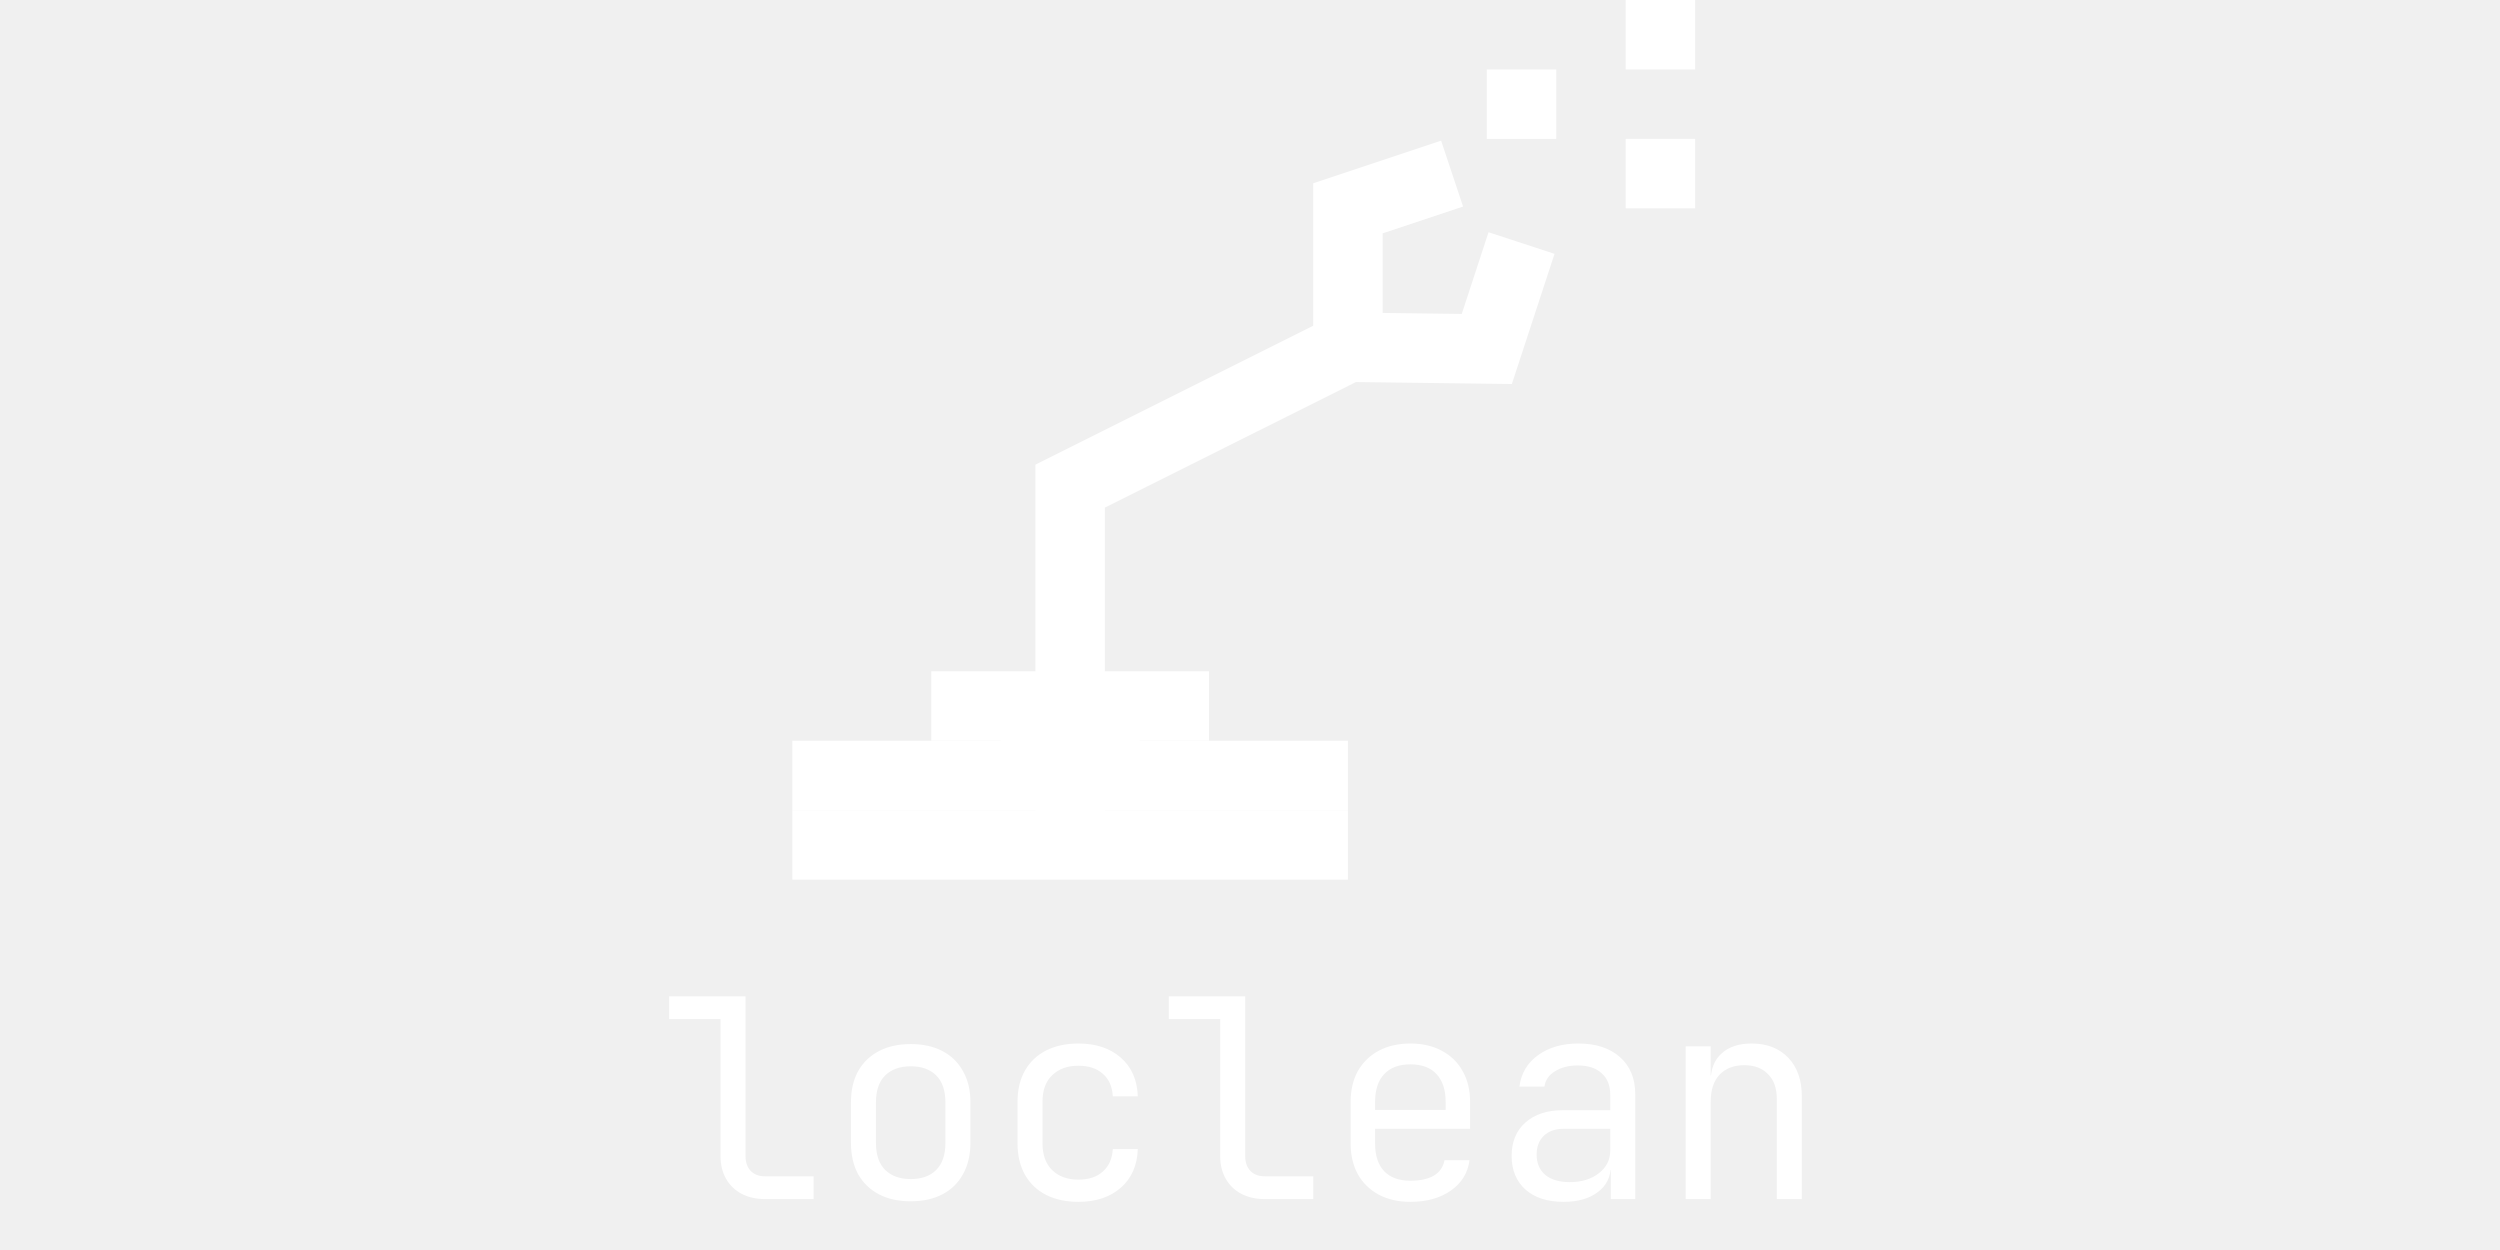
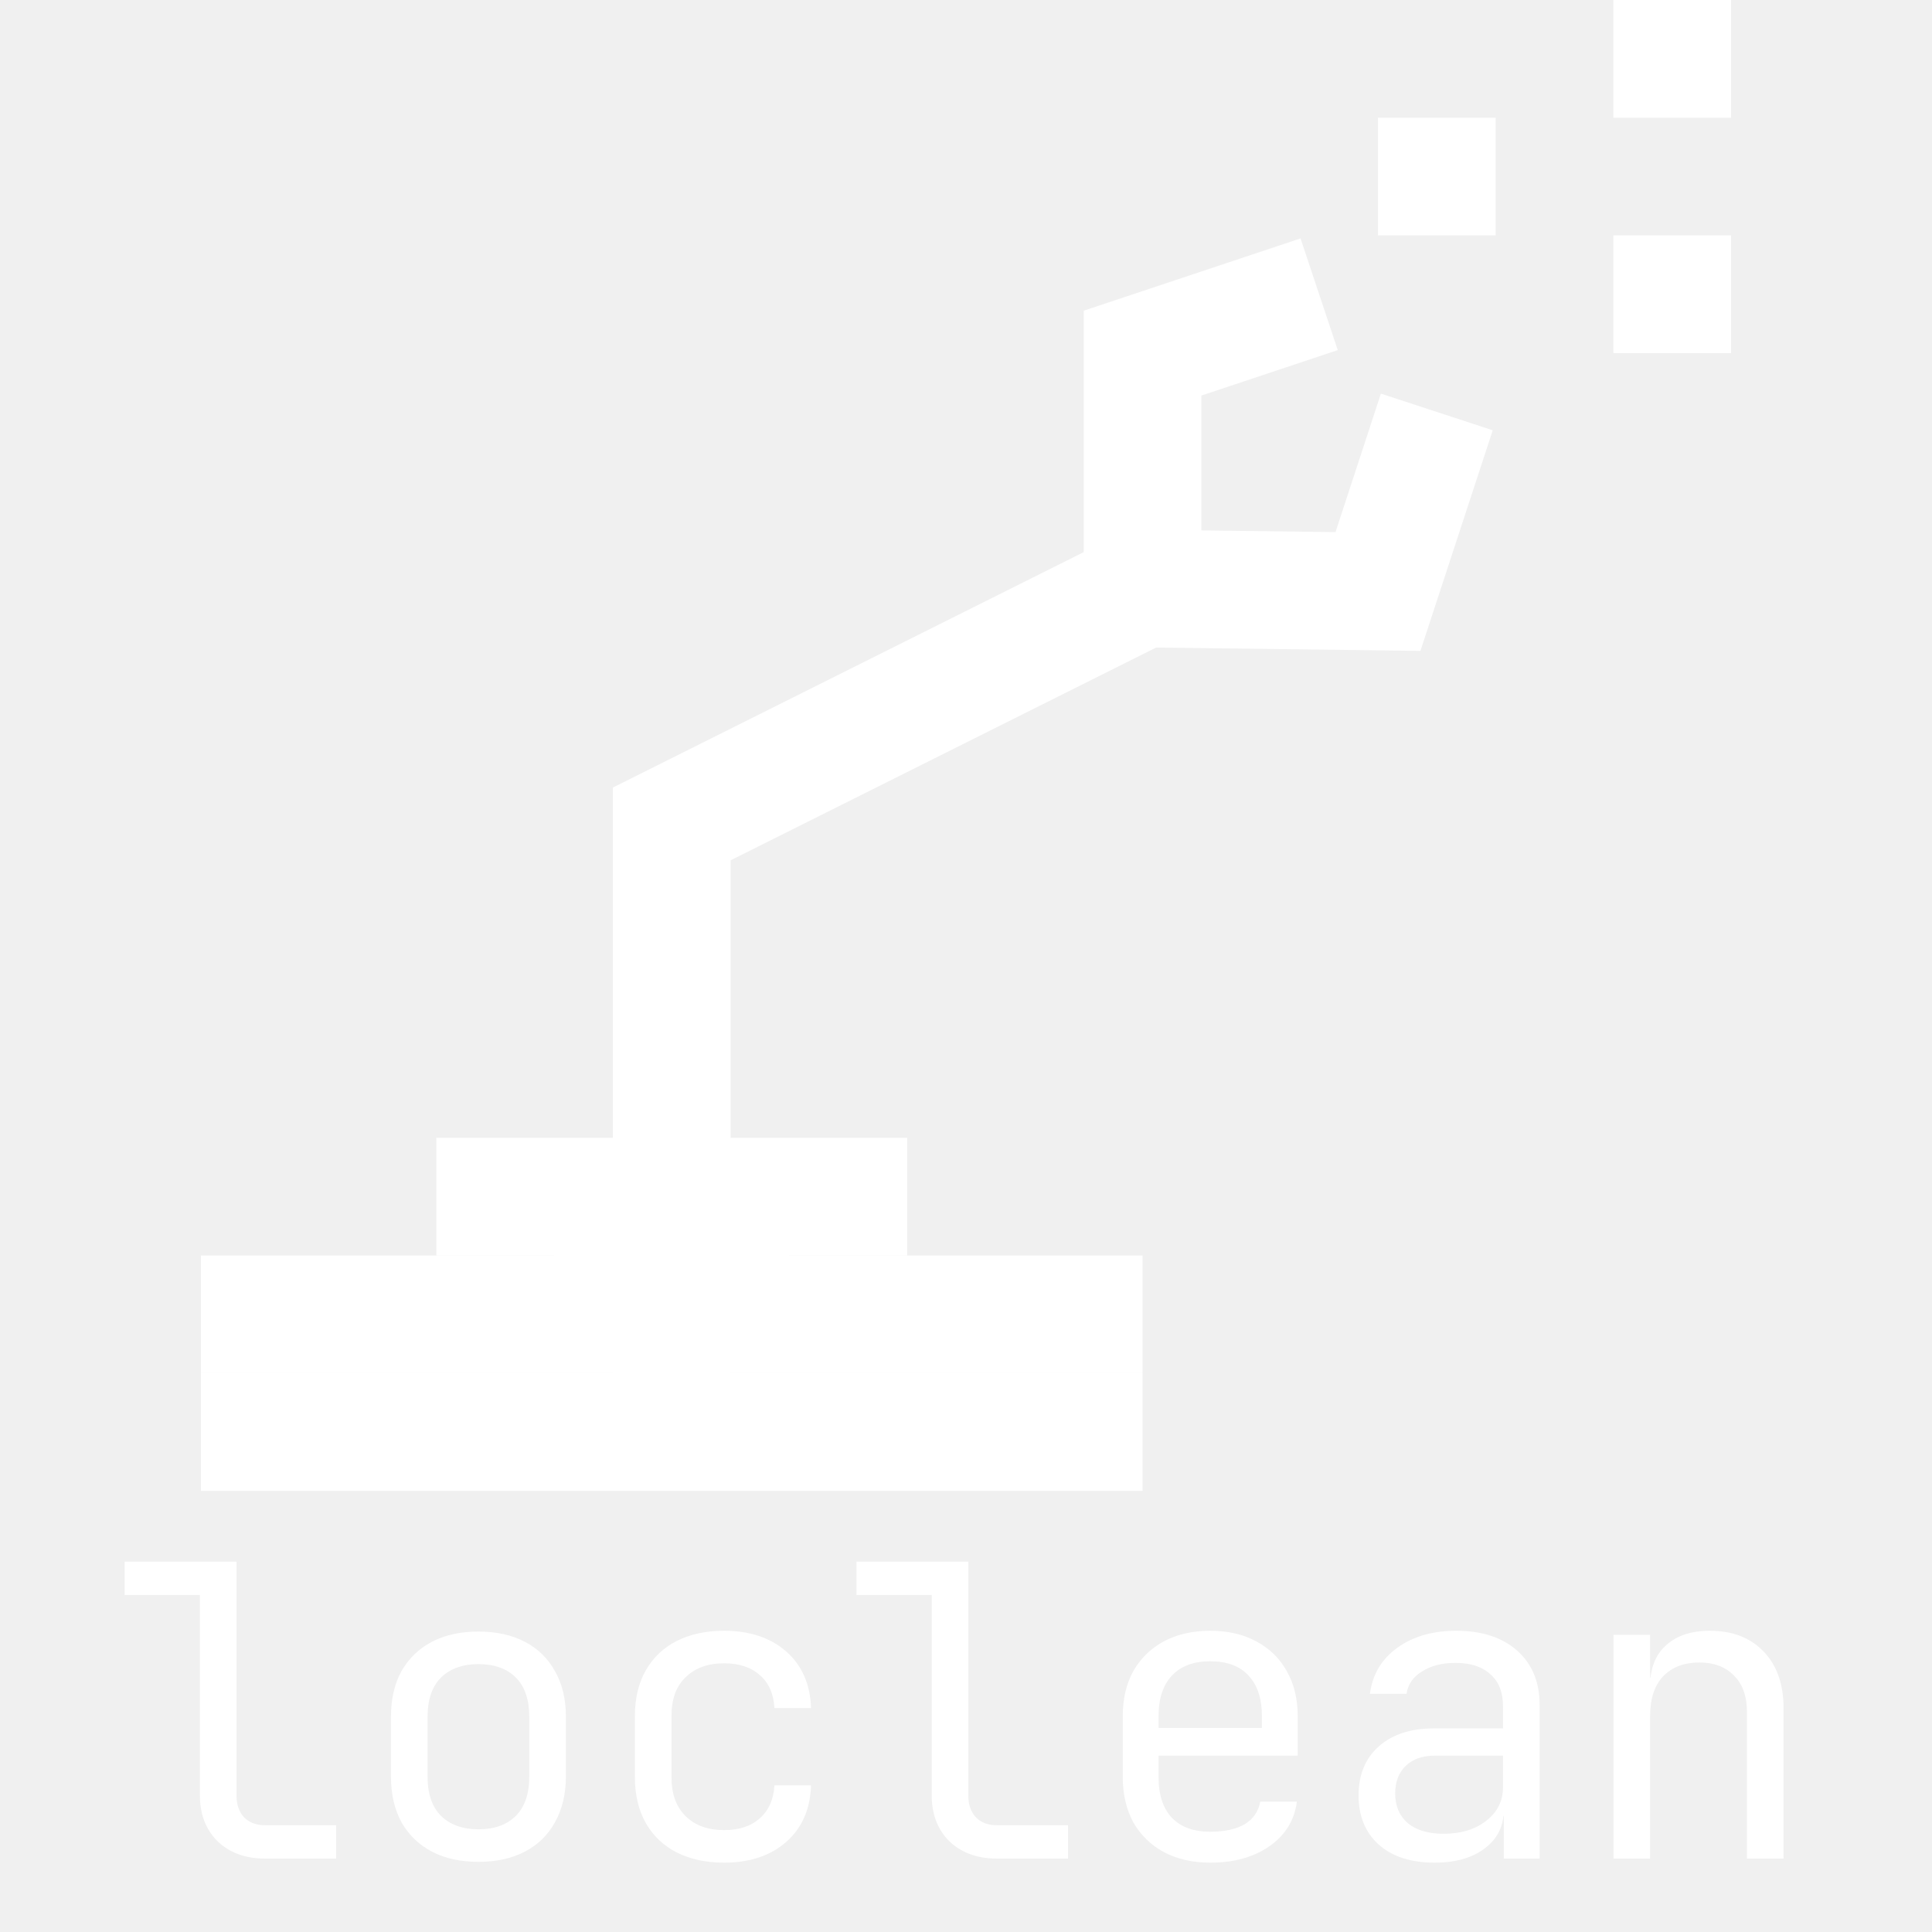
- <svg xmlns="http://www.w3.org/2000/svg" width="200" height="100" viewBox="0 0 200 100" fill="none">
-   <path d="M85.611 67.593L85.611 38.889L96.722 33.333L107.833 27.778M85.611 67.593H63.389M85.611 67.593H107.833M107.833 27.778V16.667L116.167 13.889M107.833 27.778L118.944 27.918L121.722 19.444" stroke="white" stroke-width="5.556" />
-   <path d="M85.611 61.111H80.056H91.167" stroke="white" stroke-width="5.556" />
-   <path d="M78.204 62.037L70.796 62.037M70.796 62.037L100.426 62.037M70.796 62.037L63.389 62.037L107.833 62.037" stroke="white" stroke-width="5.556" />
-   <path d="M74.5 56.481L96.722 56.481" stroke="white" stroke-width="5.556" />
-   <rect x="118.944" y="5.556" width="5.556" height="5.556" fill="white" />
-   <rect x="130.056" y="11.111" width="5.556" height="5.556" fill="white" />
-   <rect x="130.056" width="5.556" height="5.556" fill="white" />
-   <path d="M61.197 95.926C60.486 95.926 59.864 95.785 59.33 95.504C58.797 95.222 58.382 94.822 58.086 94.304C57.79 93.785 57.642 93.178 57.642 92.481V81.526H53.53V79.704H59.642V92.481C59.642 92.985 59.782 93.385 60.064 93.681C60.345 93.963 60.723 94.104 61.197 94.104H65.086V95.926H61.197ZM72.855 96.104C71.877 96.104 71.033 95.918 70.322 95.548C69.611 95.178 69.055 94.644 68.655 93.948C68.27 93.237 68.077 92.4 68.077 91.437V88.193C68.077 87.215 68.27 86.378 68.655 85.681C69.055 84.985 69.611 84.452 70.322 84.082C71.033 83.711 71.877 83.526 72.855 83.526C73.833 83.526 74.677 83.711 75.388 84.082C76.1 84.452 76.648 84.985 77.033 85.681C77.433 86.378 77.633 87.207 77.633 88.17V91.437C77.633 92.4 77.433 93.237 77.033 93.948C76.648 94.644 76.1 95.178 75.388 95.548C74.677 95.918 73.833 96.104 72.855 96.104ZM72.855 94.326C73.729 94.326 74.411 94.082 74.9 93.593C75.388 93.104 75.633 92.385 75.633 91.437V88.193C75.633 87.244 75.388 86.526 74.9 86.037C74.411 85.548 73.729 85.304 72.855 85.304C71.996 85.304 71.314 85.548 70.811 86.037C70.322 86.526 70.077 87.244 70.077 88.193V91.437C70.077 92.385 70.322 93.104 70.811 93.593C71.314 94.082 71.996 94.326 72.855 94.326ZM86.269 96.148C85.291 96.148 84.431 95.963 83.691 95.593C82.965 95.222 82.402 94.689 82.002 93.993C81.602 93.281 81.402 92.444 81.402 91.481V88.148C81.402 87.17 81.602 86.333 82.002 85.637C82.402 84.941 82.965 84.407 83.691 84.037C84.431 83.667 85.291 83.481 86.269 83.481C87.676 83.481 88.809 83.859 89.669 84.615C90.528 85.37 90.98 86.4 91.024 87.704H89.024C88.98 86.918 88.713 86.319 88.224 85.904C87.75 85.474 87.098 85.259 86.269 85.259C85.394 85.259 84.698 85.511 84.18 86.015C83.661 86.504 83.402 87.207 83.402 88.126V91.481C83.402 92.4 83.661 93.111 84.18 93.615C84.698 94.118 85.394 94.37 86.269 94.37C87.098 94.37 87.75 94.156 88.224 93.726C88.713 93.296 88.98 92.696 89.024 91.926H91.024C90.98 93.23 90.528 94.259 89.669 95.015C88.809 95.77 87.676 96.148 86.269 96.148ZM101.171 95.926C100.46 95.926 99.838 95.785 99.304 95.504C98.771 95.222 98.356 94.822 98.06 94.304C97.764 93.785 97.615 93.178 97.615 92.481V81.526H93.504V79.704H99.615V92.481C99.615 92.985 99.756 93.385 100.038 93.681C100.319 93.963 100.697 94.104 101.171 94.104H105.06V95.926H101.171ZM112.829 96.148C111.866 96.148 111.022 95.956 110.296 95.57C109.585 95.185 109.029 94.644 108.629 93.948C108.244 93.237 108.051 92.415 108.051 91.481V88.148C108.051 87.2 108.244 86.378 108.629 85.681C109.029 84.985 109.585 84.444 110.296 84.059C111.022 83.674 111.866 83.481 112.829 83.481C113.792 83.481 114.629 83.674 115.34 84.059C116.066 84.444 116.622 84.985 117.007 85.681C117.407 86.378 117.607 87.2 117.607 88.148V90.304H110.007V91.481C110.007 92.444 110.251 93.185 110.74 93.704C111.229 94.207 111.925 94.459 112.829 94.459C113.599 94.459 114.222 94.326 114.696 94.059C115.17 93.778 115.459 93.363 115.562 92.815H117.562C117.429 93.837 116.925 94.652 116.051 95.259C115.192 95.852 114.118 96.148 112.829 96.148ZM115.651 88.97V88.148C115.651 87.185 115.407 86.444 114.918 85.926C114.444 85.407 113.748 85.148 112.829 85.148C111.925 85.148 111.229 85.407 110.74 85.926C110.251 86.444 110.007 87.185 110.007 88.148V88.793H115.807L115.651 88.97ZM125.087 96.148C123.798 96.148 122.783 95.822 122.043 95.17C121.302 94.504 120.931 93.607 120.931 92.481C120.931 91.341 121.302 90.444 122.043 89.793C122.783 89.141 123.783 88.815 125.043 88.815H128.82V87.593C128.82 86.837 128.591 86.259 128.131 85.859C127.687 85.444 127.05 85.237 126.22 85.237C125.494 85.237 124.887 85.393 124.398 85.704C123.909 86 123.628 86.407 123.554 86.926H121.554C121.687 85.874 122.183 85.037 123.043 84.415C123.902 83.793 124.976 83.481 126.265 83.481C127.672 83.481 128.783 83.844 129.598 84.57C130.413 85.296 130.82 86.281 130.82 87.526V95.926H128.865V93.593H128.531L128.865 93.259C128.865 94.148 128.517 94.852 127.82 95.37C127.139 95.889 126.228 96.148 125.087 96.148ZM125.576 94.57C126.524 94.57 127.302 94.333 127.909 93.859C128.517 93.385 128.82 92.778 128.82 92.037V90.304H125.087C124.42 90.304 123.894 90.489 123.509 90.859C123.124 91.23 122.931 91.733 122.931 92.37C122.931 93.052 123.161 93.593 123.62 93.993C124.094 94.378 124.746 94.57 125.576 94.57ZM134.856 95.926V83.704H136.856V86.037H137.278L136.856 86.504C136.856 85.541 137.145 84.8 137.723 84.281C138.301 83.748 139.101 83.481 140.123 83.481C141.352 83.481 142.33 83.859 143.056 84.615C143.782 85.37 144.145 86.4 144.145 87.704V95.926H142.145V87.926C142.145 87.052 141.908 86.385 141.434 85.926C140.975 85.452 140.345 85.215 139.545 85.215C138.715 85.215 138.056 85.467 137.567 85.97C137.093 86.474 136.856 87.2 136.856 88.148V95.926H134.856Z" fill="white" />
+ <svg xmlns="http://www.w3.org/2000/svg" width="500" height="500" viewBox="0 0 500 500" fill="none">
+   <g clip-path="url(#clip0_2_108)">
+     <path d="M173.846 370.615L173.846 213.231L234.769 182.769L295.692 152.308M173.846 370.615H52M173.846 370.615H295.692M295.692 152.308V91.385L341.385 76.154M295.692 152.308L356.615 153.078L371.846 106.615" stroke="white" stroke-width="30.462" />
+     <path d="M173.846 335.077H143.385H204.308" stroke="white" stroke-width="30.462" />
+     <path d="M133.231 340.154L92.615 340.154M92.615 340.154L255.077 340.154M92.615 340.154L52 340.154L295.692 340.154" stroke="white" stroke-width="30.462" />
+     <path d="M112.923 309.692L234.769 309.692" stroke="white" stroke-width="30.462" />
+     <rect x="356.615" y="30.461" width="30.462" height="30.462" fill="white" />
+     <rect x="417.538" y="60.923" width="30.462" height="30.462" fill="white" />
+     <rect x="417.538" y="1.52588e-05" width="30.462" height="30.462" fill="white" />
+     <path d="M68.58 481C65.211 481 62.263 480.333 59.736 479C57.209 477.666 55.244 475.771 53.84 473.314C52.436 470.857 51.734 467.98 51.734 464.681V412.774H32.256V404.141H61.21V464.681C61.21 467.067 61.877 468.962 63.211 470.366C64.544 471.7 66.334 472.367 68.58 472.367H87.005V481H68.58ZM123.815 481.842C119.182 481.842 115.181 480.965 111.812 479.21C108.443 477.455 105.811 474.928 103.915 471.629C102.09 468.26 101.178 464.295 101.178 459.732V444.36C101.178 439.728 102.09 435.762 103.915 432.463C105.811 429.164 108.443 426.637 111.812 424.882C115.181 423.127 119.182 422.25 123.815 422.25C128.447 422.25 132.448 423.127 135.817 424.882C139.186 426.637 141.783 429.164 143.608 432.463C145.504 435.762 146.451 439.693 146.451 444.255V459.732C146.451 464.295 145.504 468.26 143.608 471.629C141.783 474.928 139.186 477.455 135.817 479.21C132.448 480.965 128.447 481.842 123.815 481.842ZM123.815 473.419C127.956 473.419 131.185 472.261 133.501 469.945C135.817 467.629 136.975 464.224 136.975 459.732V444.36C136.975 439.868 135.817 436.464 133.501 434.147C131.185 431.831 127.956 430.673 123.815 430.673C119.743 430.673 116.515 431.831 114.128 434.147C111.812 436.464 110.654 439.868 110.654 444.36V459.732C110.654 464.224 111.812 467.629 114.128 469.945C116.515 472.261 119.743 473.419 123.815 473.419ZM187.366 482.053C182.734 482.053 178.663 481.175 175.153 479.421C171.714 477.666 169.047 475.139 167.151 471.84C165.256 468.471 164.309 464.505 164.309 459.943V444.15C164.309 439.517 165.256 435.551 167.151 432.252C169.047 428.953 171.714 426.426 175.153 424.672C178.663 422.917 182.734 422.04 187.366 422.04C194.035 422.04 199.404 423.829 203.475 427.409C207.546 430.989 209.687 435.867 209.898 442.044H200.422C200.211 438.324 198.948 435.481 196.632 433.516C194.386 431.48 191.297 430.462 187.366 430.462C183.225 430.462 179.926 431.656 177.47 434.042C175.013 436.359 173.784 439.693 173.784 444.044V459.943C173.784 464.295 175.013 467.664 177.47 470.05C179.926 472.437 183.225 473.63 187.366 473.63C191.297 473.63 194.386 472.612 196.632 470.577C198.948 468.541 200.211 465.698 200.422 462.048H209.898C209.687 468.225 207.546 473.104 203.475 476.683C199.404 480.263 194.035 482.053 187.366 482.053ZM257.973 481C254.603 481 251.655 480.333 249.129 479C246.602 477.666 244.636 475.771 243.232 473.314C241.829 470.857 241.127 467.98 241.127 464.681V412.774H221.649V404.141H250.603V464.681C250.603 467.067 251.269 468.962 252.603 470.366C253.937 471.7 255.727 472.367 257.973 472.367H276.398V481H257.973ZM313.207 482.053C308.645 482.053 304.644 481.14 301.204 479.315C297.835 477.49 295.203 474.928 293.308 471.629C291.483 468.26 290.57 464.365 290.57 459.943V444.15C290.57 439.657 291.483 435.762 293.308 432.463C295.203 429.164 297.835 426.602 301.204 424.777C304.644 422.952 308.645 422.04 313.207 422.04C317.769 422.04 321.735 422.952 325.104 424.777C328.544 426.602 331.176 429.164 333.001 432.463C334.896 435.762 335.844 439.657 335.844 444.15V454.363H299.836V459.943C299.836 464.505 300.994 468.015 303.31 470.471C305.626 472.858 308.925 474.051 313.207 474.051C316.857 474.051 319.805 473.419 322.051 472.156C324.297 470.822 325.666 468.857 326.157 466.26H335.633C335.001 471.103 332.615 474.964 328.473 477.841C324.402 480.649 319.314 482.053 313.207 482.053ZM326.578 448.045V444.15C326.578 439.587 325.42 436.078 323.104 433.621C320.858 431.164 317.559 429.936 313.207 429.936C308.925 429.936 305.626 431.164 303.31 433.621C300.994 436.078 299.836 439.587 299.836 444.15V447.203H327.315L326.578 448.045ZM371.284 482.053C365.177 482.053 360.369 480.509 356.86 477.42C353.35 474.262 351.595 470.015 351.595 464.681C351.595 459.276 353.35 455.029 356.86 451.941C360.369 448.853 365.107 447.308 371.073 447.308H388.972V441.518C388.972 437.938 387.884 435.2 385.708 433.305C383.603 431.34 380.584 430.357 376.654 430.357C373.214 430.357 370.336 431.094 368.02 432.568C365.704 433.972 364.37 435.902 364.019 438.359H354.543C355.175 433.375 357.527 429.41 361.598 426.462C365.669 423.514 370.758 422.04 376.864 422.04C383.532 422.04 388.797 423.759 392.657 427.199C396.518 430.638 398.448 435.306 398.448 441.202V481H389.183V469.945H387.603L389.183 468.366C389.183 472.577 387.533 475.911 384.234 478.368C381.005 480.825 376.689 482.053 371.284 482.053ZM373.6 474.578C378.093 474.578 381.778 473.454 384.655 471.208C387.533 468.962 388.972 466.084 388.972 462.575V454.363H371.284C368.125 454.363 365.634 455.24 363.809 456.995C361.984 458.749 361.071 461.136 361.071 464.154C361.071 467.383 362.159 469.945 364.335 471.84C366.581 473.665 369.67 474.578 373.6 474.578ZM417.569 481V423.092H427.045V434.147H429.045L427.045 436.358C427.045 431.796 428.413 428.287 431.151 425.83C433.888 423.303 437.679 422.04 442.522 422.04C448.348 422.04 452.98 423.829 456.42 427.409C459.859 430.989 461.579 435.867 461.579 442.044V481H452.103V443.097C452.103 438.956 450.98 435.797 448.734 433.621C446.558 431.375 443.575 430.252 439.784 430.252C435.854 430.252 432.73 431.445 430.414 433.832C428.168 436.218 427.045 439.657 427.045 444.15V481H417.569Z" fill="white" />
+   </g>
+   <defs>
+     <clipPath id="clip0_2_108">
+       <rect width="500" height="500" fill="white" />
+     </clipPath>
+   </defs>
</svg>
